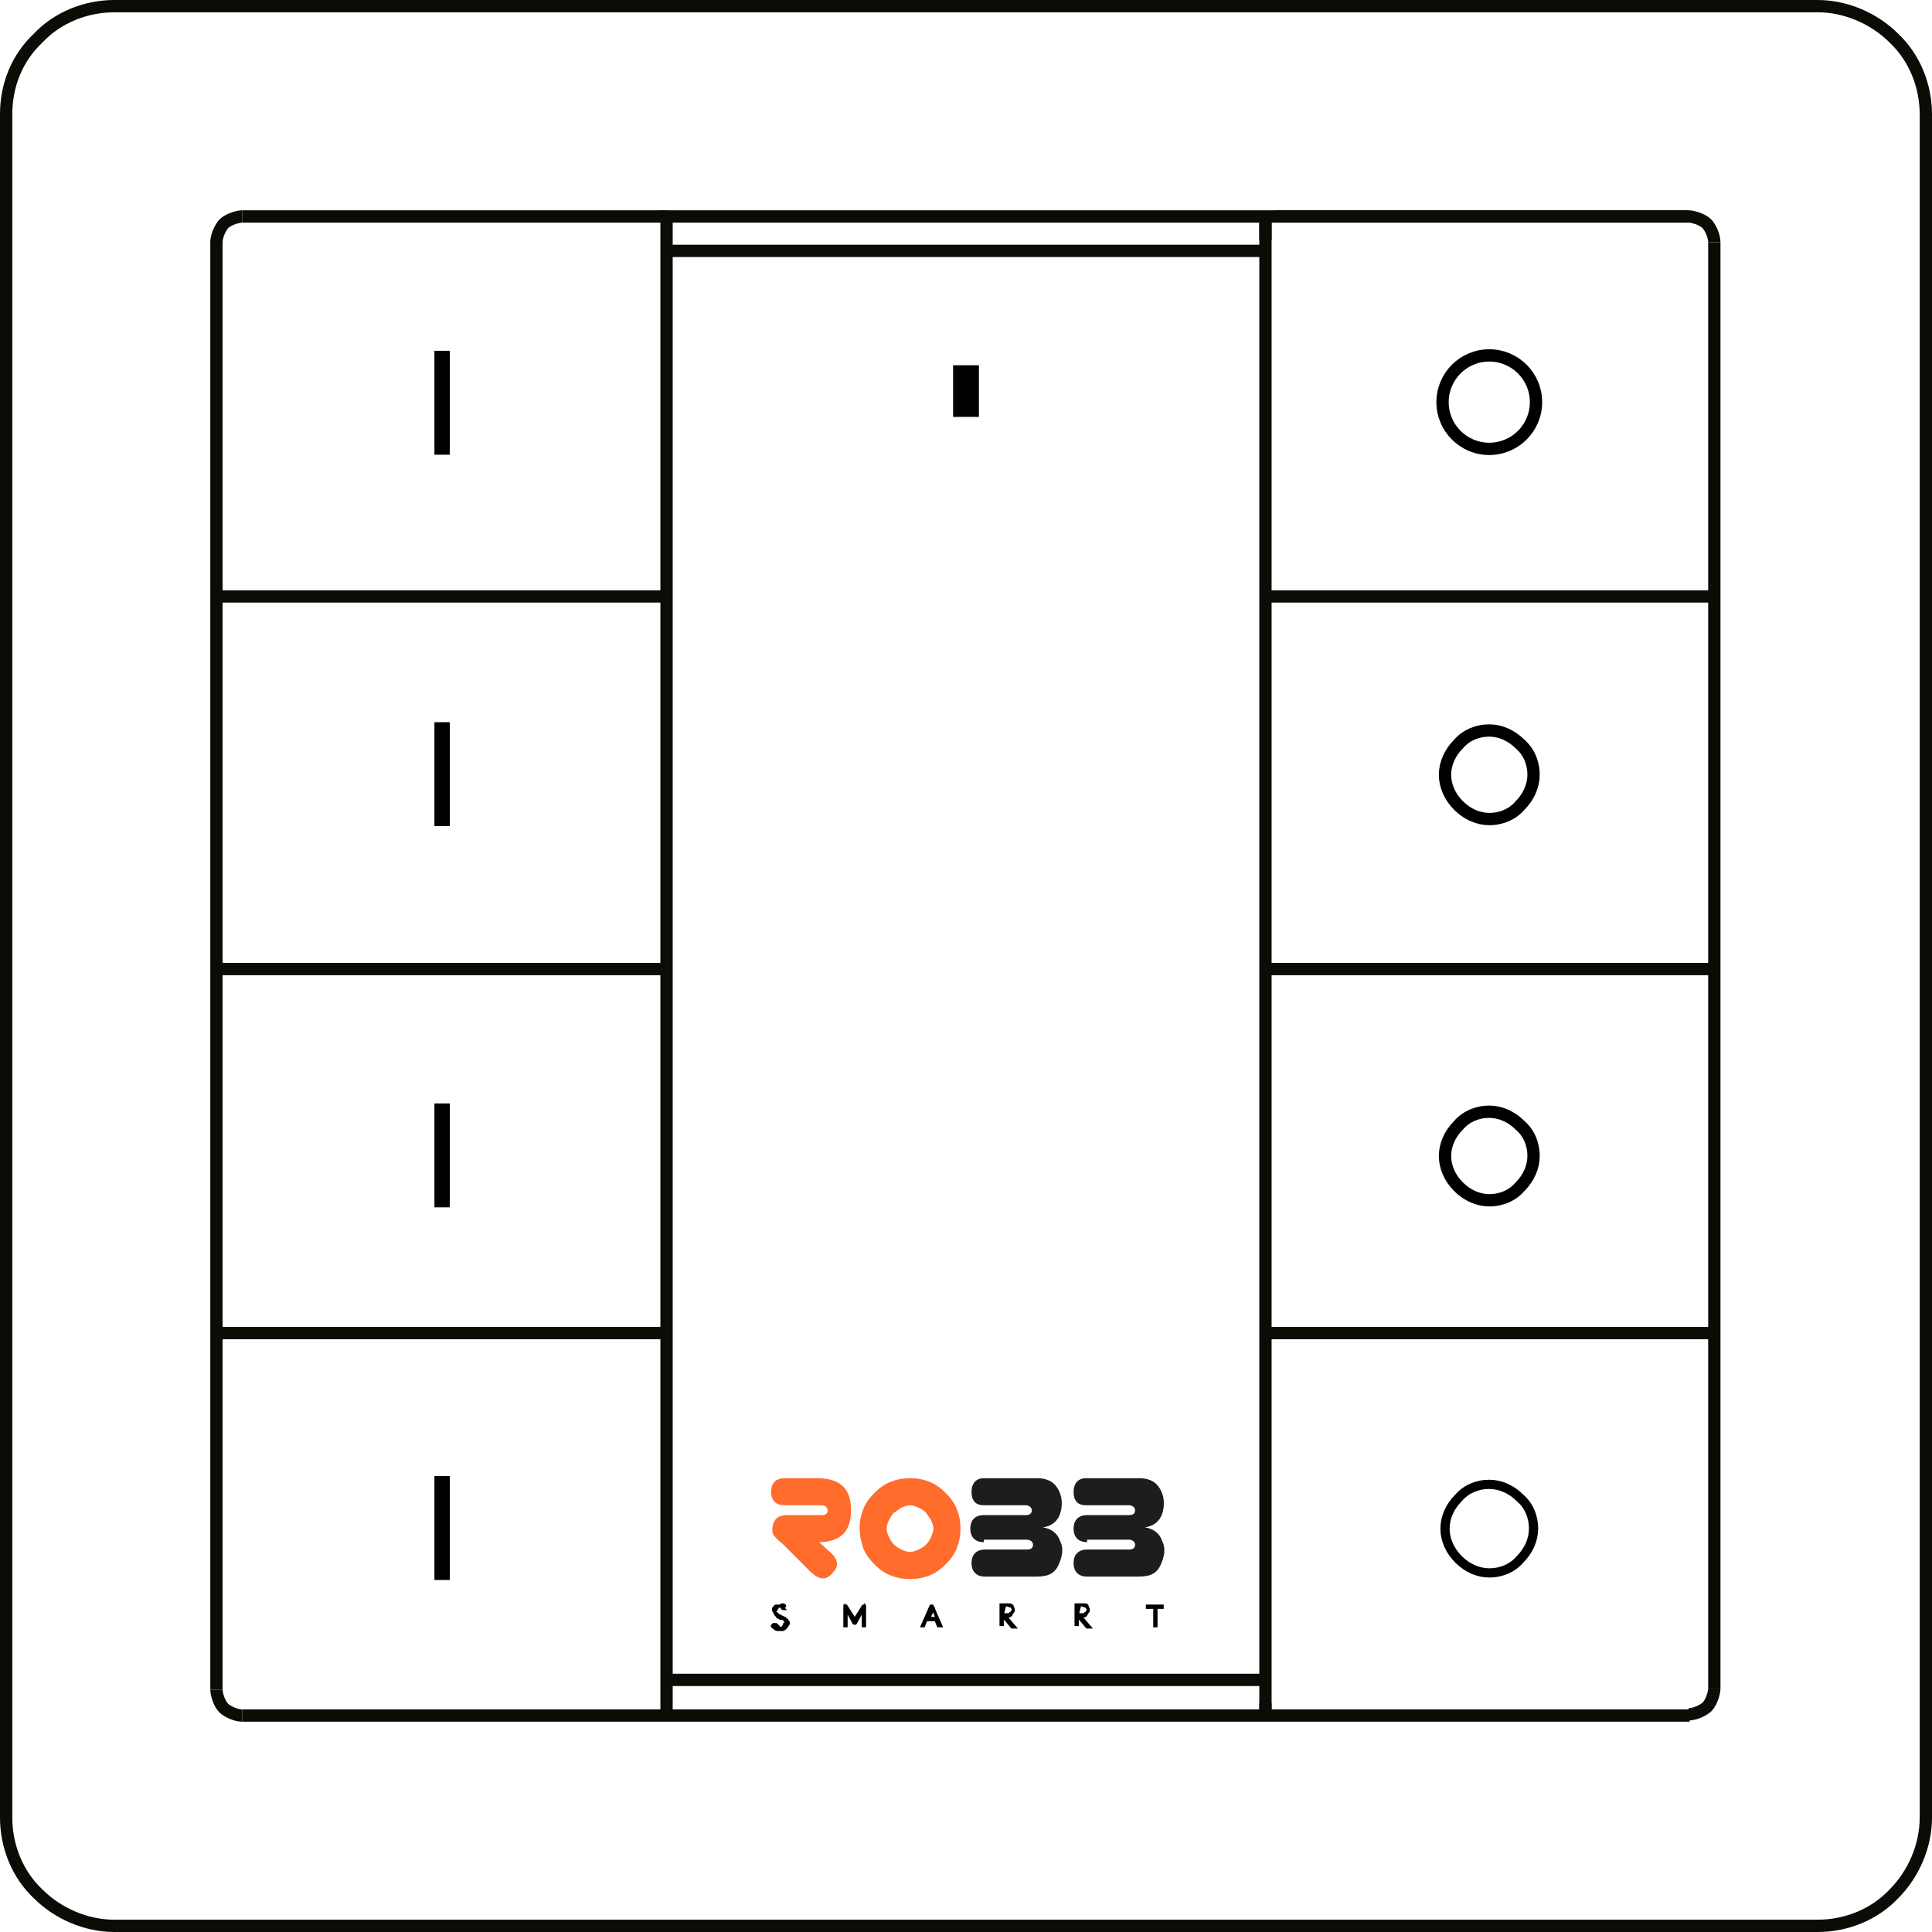
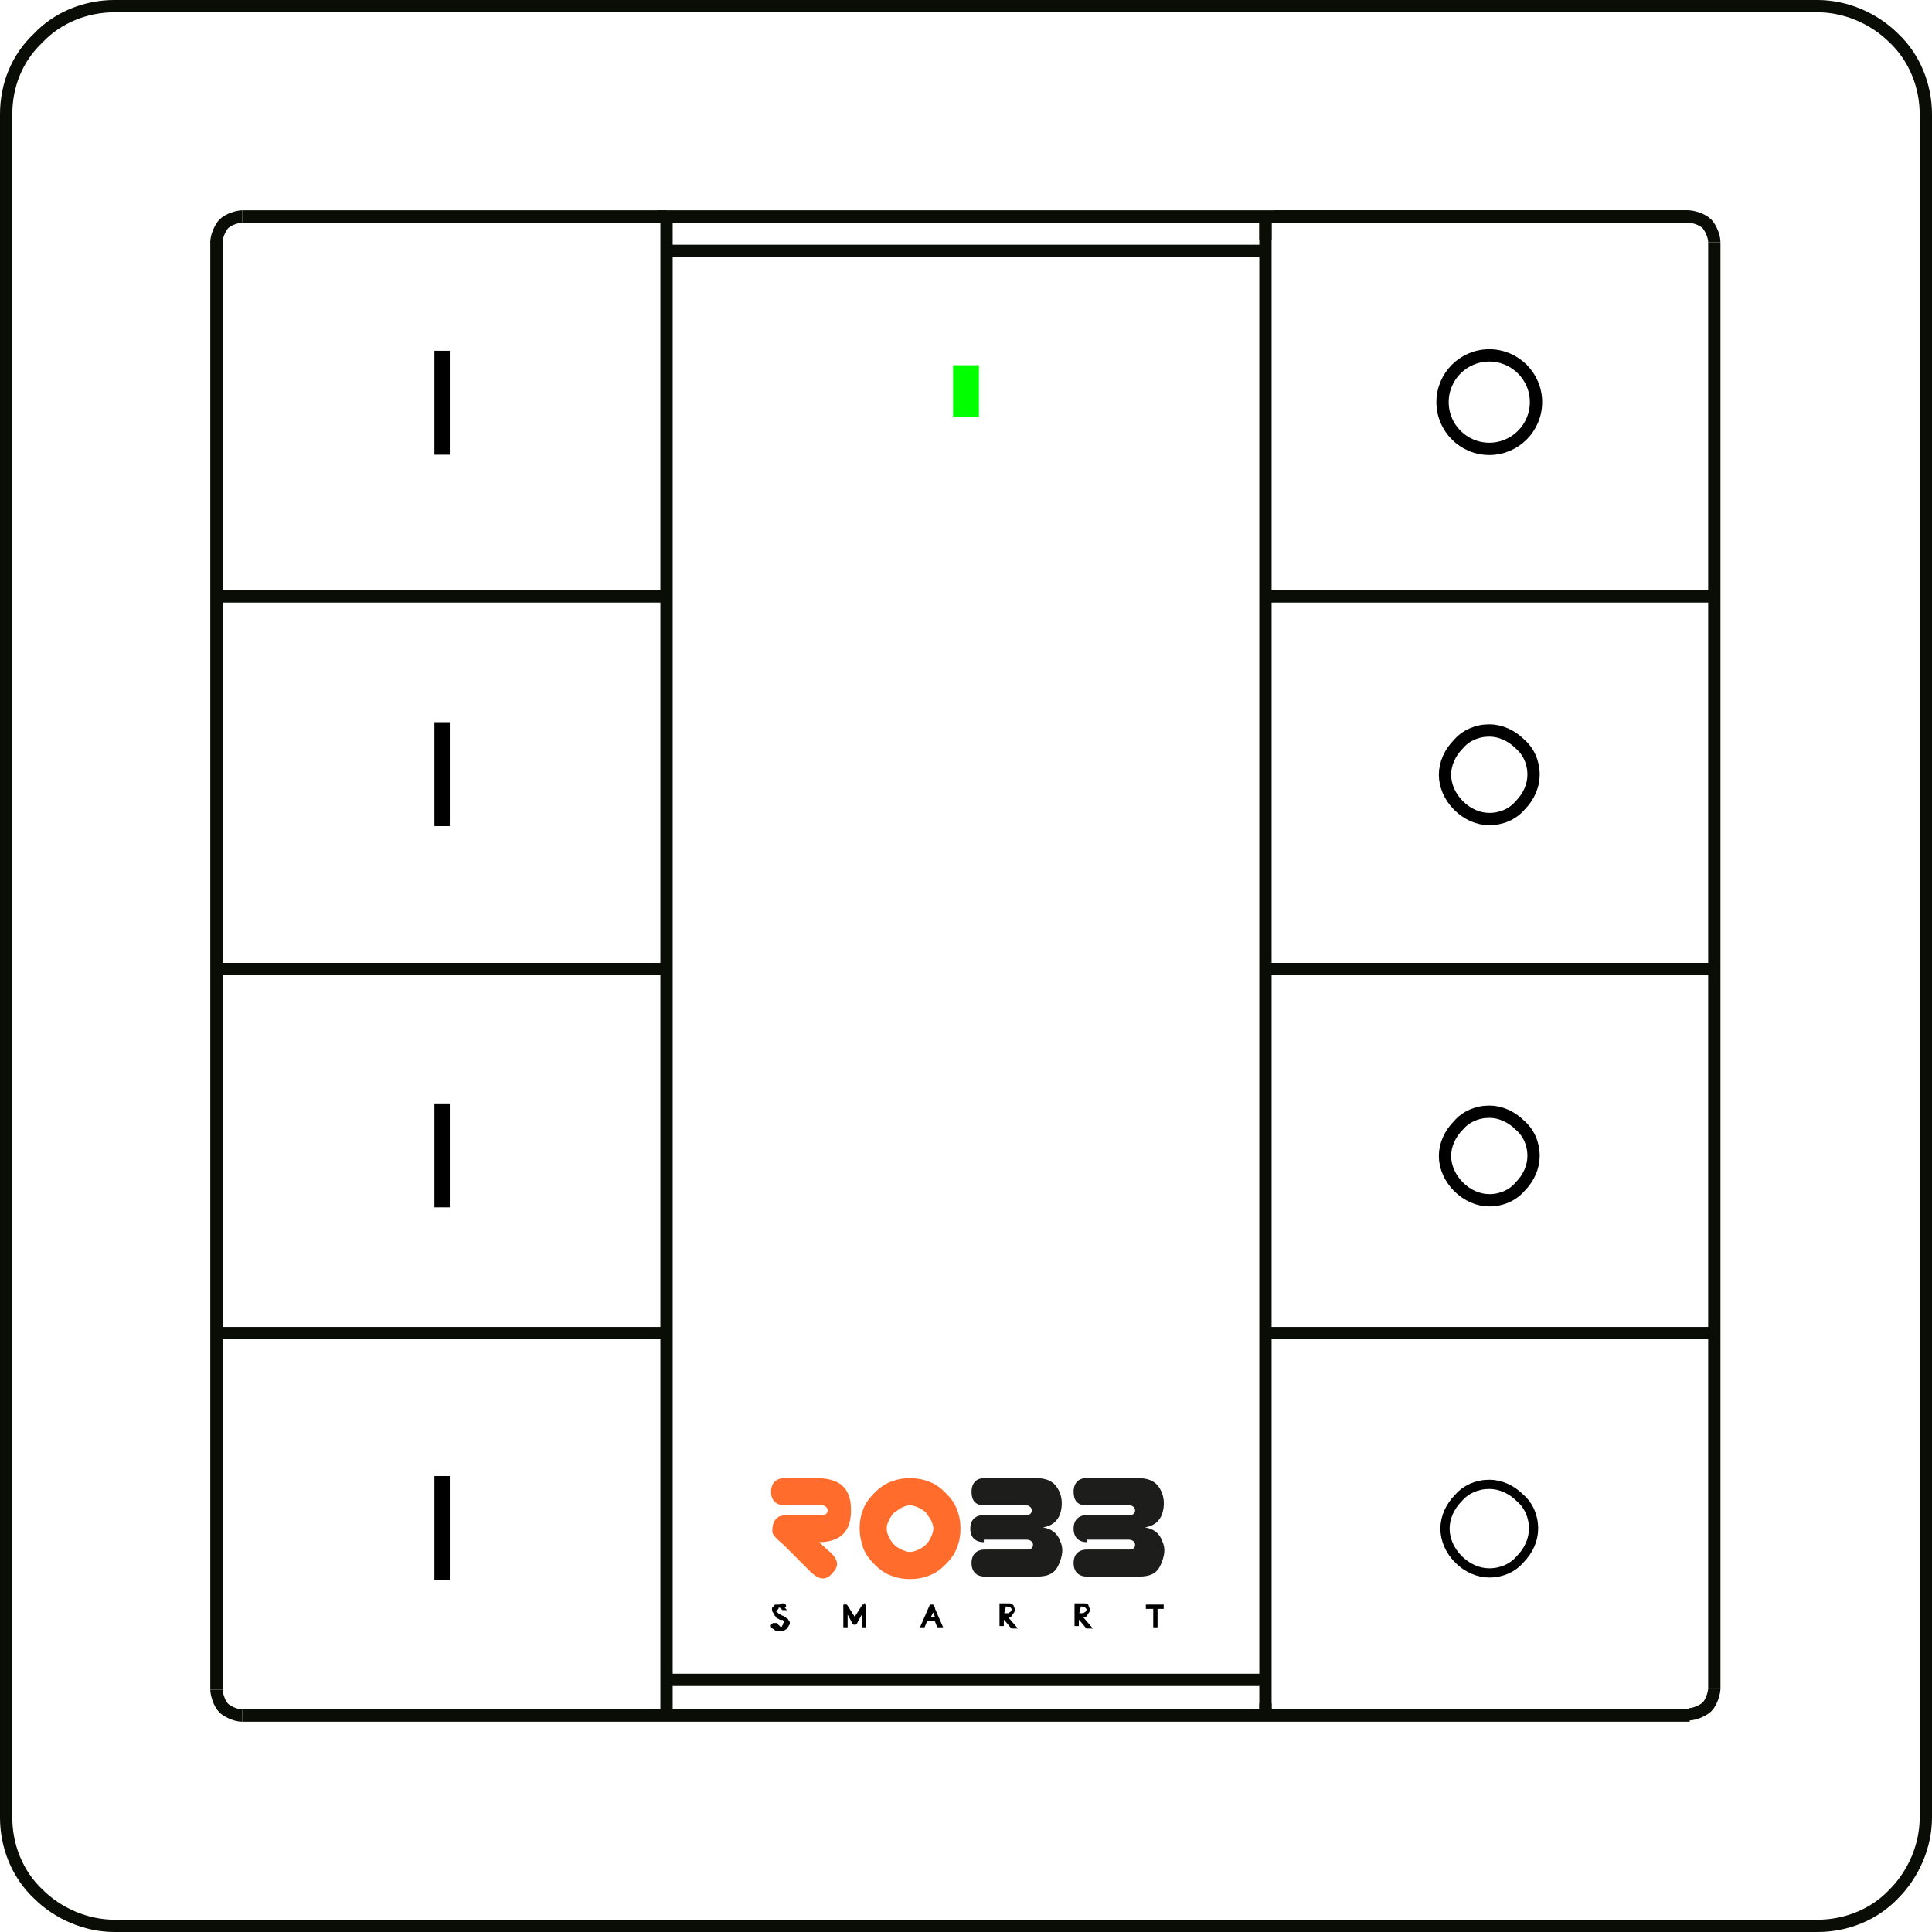
<svg xmlns="http://www.w3.org/2000/svg" version="1.1" id="Laag_1" x="0px" y="0px" viewBox="0 0 157.1 157.1" style="enable-background:new 0 0 157.1 157.1;" xml:space="preserve">
  <style type="text/css">
	.st0{fill:none;stroke:#0A0C06;stroke-linejoin:bevel;stroke-miterlimit:22.926;}
	.st1{fill:#1D1D1B;stroke:#000000;stroke-width:0.75;stroke-miterlimit:10;}
	.st2{fill:none;stroke:#000000;stroke-width:0.75;stroke-miterlimit:10;}
	.st3{fill:none;stroke:#000000;stroke-miterlimit:10;}
- 	.st4{fill:#FF6C2C;}
- 	.st5{fill:#1D1D1B;}
- 	.st6{fill:#1D1D1B;stroke:#000000;stroke-width:0.25;stroke-miterlimit:10;}
- 	.st7{stroke:#000000;stroke-width:0.25;stroke-miterlimit:10;}
- 	.st8{fill:none;stroke:#000000;stroke-miterlimit:22.926;}
+ 	.st4{fill:#02FF00;}
+ 	.st5{fill:#FF6C2C;}
+ 	.st6{fill:#1D1D1B;}
+ 	.st7{fill:#1D1D1B;stroke:#000000;stroke-width:0.25;stroke-miterlimit:10;}
+ 	.st8{stroke:#000000;stroke-width:0.25;stroke-miterlimit:10;}
+ 	.st9{fill:none;stroke:#000000;stroke-miterlimit:22.926;}
</style>
  <path class="st0" d="M9.3,0.5C7,0.5,4.7,1.4,3.1,3.1C1.4,4.7,0.5,6.9,0.5,9.3" />
  <path class="st0" d="M0.5,147.8c0,2.3,0.9,4.6,2.6,6.2c1.6,1.6,3.9,2.6,6.2,2.6" />
  <path class="st0" d="M156.6,9.3c0-2.3-0.9-4.6-2.6-6.2c-1.6-1.6-3.9-2.6-6.2-2.6" />
  <line class="st0" x1="147.8" y1="0.5" x2="9.3" y2="0.5" />
  <path class="st0" d="M147.8,156.6c2.3,0,4.6-0.9,6.2-2.6c1.6-1.6,2.6-3.9,2.6-6.2" />
  <line class="st0" x1="0.5" y1="9.3" x2="0.5" y2="147.8" />
  <line class="st0" x1="9.3" y1="156.6" x2="147.8" y2="156.6" />
  <line class="st0" x1="156.6" y1="147.8" x2="156.6" y2="9.3" />
  <path class="st0" d="M139.4,48.5c-12.2,0-30.4,0-36.5,0" />
  <path class="st0" d="M139.4,137.3c0-39.3,0-98.3,0-117.6" />
  <path class="st0" d="M19.7,139.5c39.1,0,98.2,0,117.7,0" />
  <path class="st0" d="M17.7,78.8c12.2,0,30.4,0,36.5,0" />
  <path class="st0" d="M54.2,108.4c-12.2,0-30.4,0-36.5,0" />
  <path class="st0" d="M137.3,139.4c0.6,0,1.3-0.4,1.5-0.6c0.4-0.4,0.6-1.2,0.6-1.5" />
  <path class="st0" d="M102.9,138.5c0,0.3,0,0.7,0,0.8" />
  <path class="st0" d="M102.9,17.6c0,44.3,0,99.7,0,121.8" />
  <path class="st0" d="M139.4,19.7c0-0.6-0.4-1.3-0.6-1.5c-0.4-0.4-1.2-0.6-1.5-0.6" />
  <path class="st0" d="M137.3,17.6c-11.2,0-28.1,0-33.7,0" />
  <path class="st0" d="M54.2,17.6c0,40.8,0,101.7,0,121.9" />
  <path class="st0" d="M54.2,20.4c16.2,0,40.4,0,48.4,0" />
  <path class="st0" d="M102.6,136.6c-16.1,0-40.2,0-48.2,0" />
  <path class="st0" d="M102.9,17.6c0,0.3,0,0.7,0,0.8" />
  <path class="st0" d="M102.9,18.4c0,0.4,0,0.9,0,1.1" />
  <path class="st0" d="M17.7,48.5c12.2,0,30.4,0,36.5,0" />
  <path class="st0" d="M17.6,137.4c0-39.4,0-98.5,0-117.8" />
  <path class="st0" d="M19.7,139.5c-0.6,0-1.3-0.4-1.5-0.6c-0.4-0.4-0.6-1.2-0.6-1.5" />
  <path class="st0" d="M17.6,19.7c0-0.6,0.4-1.3,0.6-1.5c0.4-0.4,1.2-0.6,1.5-0.6" />
  <path class="st0" d="M53.5,17.6c0.2,0,0.5,0,0.7,0" />
  <path class="st0" d="M139.4,78.8c-12.2,0-30.4,0-36.5,0" />
  <path class="st0" d="M102.9,108.4c12.2,0,30.4,0,36.5,0" />
  <path class="st0" d="M19.7,17.6c39.1,0,98.1,0,117.6,0" />
  <rect x="35.7" y="120.4" class="st1" width="0.5" height="7.7" />
  <rect x="35.7" y="90.1" class="st1" width="0.5" height="7.7" />
  <rect x="35.7" y="59.1" class="st1" width="0.5" height="7.7" />
  <rect x="35.7" y="28.9" class="st1" width="0.5" height="7.7" />
  <path class="st2" d="M118.6,126.8c0.7,0.7,1.6,1.1,2.5,1.1c1,0,1.9-0.4,2.5-1.1l0,0c0.7-0.7,1.1-1.6,1.1-2.5c0-1-0.4-1.9-1.1-2.5  l0,0c-0.7-0.7-1.6-1.1-2.5-1.1c-1,0-1.9,0.4-2.5,1.1l0,0c-0.7,0.7-1.1,1.6-1.1,2.5C117.5,125.2,117.9,126.1,118.6,126.8L118.6,126.8  z" />
  <path class="st3" d="M118.6,96.5c0.7,0.7,1.6,1.1,2.5,1.1c1,0,1.9-0.4,2.5-1.1l0,0c0.7-0.7,1.1-1.6,1.1-2.5c0-1-0.4-1.9-1.1-2.5l0,0  c-0.7-0.7-1.6-1.1-2.5-1.1c-1,0-1.9,0.4-2.5,1.1l0,0c-0.7,0.7-1.1,1.6-1.1,2.5S117.9,95.8,118.6,96.5L118.6,96.5z" />
  <path class="st3" d="M118.6,65.5c0.7,0.7,1.6,1.1,2.5,1.1c1,0,1.9-0.4,2.5-1.1l0,0c0.7-0.7,1.1-1.6,1.1-2.5c0-1-0.4-1.9-1.1-2.5l0,0  c-0.7-0.7-1.6-1.1-2.5-1.1c-1,0-1.9,0.4-2.5,1.1l0,0c-0.7,0.7-1.1,1.6-1.1,2.5S117.9,64.8,118.6,65.5L118.6,65.5z" />
-   <rect x="77.5" y="29.7" width="2.1" height="4.2" />
+   <rect x="77.5" y="29.7" class="st4" width="2.1" height="4.2" />
  <g>
-     <path class="st4" d="M69.2,122.8c0,1.7-0.8,2.5-2.4,2.6h-0.2l1,0.9c0.6,0.6,0.6,1.1,0.1,1.6c-0.5,0.6-1,0.6-1.7,0l-2.3-2.3   c-0.6-0.5-0.9-0.8-0.9-1.1c0-0.9,0.4-1.3,1.2-1.3h2.8c0.3,0,0.5-0.1,0.5-0.4c0-0.2-0.2-0.4-0.5-0.4h-3c-0.7,0-1.1-0.4-1.1-1.1   s0.4-1.1,1.1-1.1h2.9C68.4,120.3,69.2,121.1,69.2,122.8z" />
-     <path class="st4" d="M69.9,124.3c0-0.6,0.1-1.1,0.3-1.6c0.2-0.5,0.5-0.9,0.9-1.3s0.8-0.7,1.3-0.9c0.5-0.2,1-0.3,1.6-0.3   s1.1,0.1,1.6,0.3c0.5,0.2,0.9,0.5,1.3,0.9s0.7,0.8,0.9,1.3c0.2,0.5,0.3,1,0.3,1.6s-0.1,1.1-0.3,1.6c-0.2,0.5-0.5,0.9-0.9,1.3   s-0.8,0.7-1.3,0.9c-0.5,0.2-1,0.3-1.6,0.3s-1.1-0.1-1.6-0.3s-0.9-0.5-1.3-0.9s-0.7-0.8-0.9-1.3C70,125.3,69.9,124.8,69.9,124.3z    M72.1,124.3c0,0.3,0.1,0.5,0.2,0.7s0.2,0.4,0.4,0.6c0.2,0.2,0.4,0.3,0.6,0.4s0.5,0.2,0.7,0.2s0.5-0.1,0.7-0.2s0.4-0.2,0.6-0.4   c0.2-0.2,0.3-0.4,0.4-0.6s0.2-0.5,0.2-0.7s-0.1-0.5-0.2-0.7s-0.3-0.4-0.4-0.6c-0.2-0.2-0.4-0.3-0.6-0.4s-0.5-0.2-0.7-0.2   s-0.5,0.1-0.7,0.2s-0.4,0.3-0.6,0.4c-0.2,0.2-0.3,0.4-0.4,0.6S72.1,124,72.1,124.3z" />
-     <path class="st5" d="M80,125.4c-0.7,0-1.1-0.4-1.1-1.1s0.4-1.1,1.1-1.1h3.4c0.3,0,0.5-0.1,0.5-0.4c0-0.2-0.2-0.4-0.5-0.4H80   c-0.7,0-1-0.4-1-1.1s0.4-1.1,1-1.1h4.3c1,0,1.5,0.4,1.8,1s0.3,1.3,0.1,1.9c-0.2,0.6-0.7,1-1.4,1.1c0.7,0.1,1.2,0.5,1.4,1.1   c0.3,0.6,0.2,1.2-0.1,1.9c-0.3,0.7-0.8,1-1.8,1h-4.2c-0.7,0-1.1-0.4-1.1-1.1s0.4-1.1,1.1-1.1h3.4c0.3,0,0.5-0.1,0.5-0.4   c0-0.2-0.2-0.4-0.5-0.4H80C80,125.3,80,125.4,80,125.4z" />
-     <path class="st5" d="M88.4,125.4c-0.7,0-1.1-0.4-1.1-1.1s0.4-1.1,1.1-1.1h3.4c0.3,0,0.5-0.1,0.5-0.4c0-0.2-0.2-0.4-0.5-0.4h-3.5   c-0.7,0-1-0.4-1-1.1s0.4-1.1,1-1.1h4.3c1,0,1.5,0.4,1.8,1s0.3,1.3,0.1,1.9c-0.2,0.6-0.7,1-1.4,1.1c0.7,0.1,1.2,0.5,1.4,1.1   c0.3,0.6,0.2,1.2-0.1,1.9c-0.3,0.7-0.8,1-1.8,1h-4.2c-0.7,0-1.1-0.4-1.1-1.1s0.4-1.1,1.1-1.1h3.4c0.3,0,0.5-0.1,0.5-0.4   c0-0.2-0.2-0.4-0.5-0.4h-3.4C88.4,125.3,88.4,125.4,88.4,125.4z" />
+     <path class="st5" d="M69.2,122.8c0,1.7-0.8,2.5-2.4,2.6h-0.2l1,0.9c0.6,0.6,0.6,1.1,0.1,1.6c-0.5,0.6-1,0.6-1.7,0l-2.3-2.3   c-0.6-0.5-0.9-0.8-0.9-1.1c0-0.9,0.4-1.3,1.2-1.3h2.8c0.3,0,0.5-0.1,0.5-0.4c0-0.2-0.2-0.4-0.5-0.4h-3c-0.7,0-1.1-0.4-1.1-1.1   s0.4-1.1,1.1-1.1h2.9C68.4,120.3,69.2,121.1,69.2,122.8z" />
+     <path class="st5" d="M69.9,124.3c0-0.6,0.1-1.1,0.3-1.6c0.2-0.5,0.5-0.9,0.9-1.3s0.8-0.7,1.3-0.9c0.5-0.2,1-0.3,1.6-0.3   s1.1,0.1,1.6,0.3c0.5,0.2,0.9,0.5,1.3,0.9s0.7,0.8,0.9,1.3c0.2,0.5,0.3,1,0.3,1.6s-0.1,1.1-0.3,1.6c-0.2,0.5-0.5,0.9-0.9,1.3   s-0.8,0.7-1.3,0.9c-0.5,0.2-1,0.3-1.6,0.3s-1.1-0.1-1.6-0.3s-0.9-0.5-1.3-0.9s-0.7-0.8-0.9-1.3C70,125.3,69.9,124.8,69.9,124.3z    M72.1,124.3c0,0.3,0.1,0.5,0.2,0.7s0.2,0.4,0.4,0.6c0.2,0.2,0.4,0.3,0.6,0.4s0.5,0.2,0.7,0.2s0.5-0.1,0.7-0.2s0.4-0.2,0.6-0.4   c0.2-0.2,0.3-0.4,0.4-0.6s0.2-0.5,0.2-0.7s-0.1-0.5-0.2-0.7s-0.3-0.4-0.4-0.6c-0.2-0.2-0.4-0.3-0.6-0.4s-0.5-0.2-0.7-0.2   s-0.5,0.1-0.7,0.2s-0.4,0.3-0.6,0.4c-0.2,0.2-0.3,0.4-0.4,0.6S72.1,124,72.1,124.3z" />
+     <path class="st6" d="M80,125.4c-0.7,0-1.1-0.4-1.1-1.1s0.4-1.1,1.1-1.1h3.4c0.3,0,0.5-0.1,0.5-0.4c0-0.2-0.2-0.4-0.5-0.4H80   c-0.7,0-1-0.4-1-1.1s0.4-1.1,1-1.1h4.3c1,0,1.5,0.4,1.8,1s0.3,1.3,0.1,1.9c-0.2,0.6-0.7,1-1.4,1.1c0.7,0.1,1.2,0.5,1.4,1.1   c0.3,0.6,0.2,1.2-0.1,1.9c-0.3,0.7-0.8,1-1.8,1h-4.2c-0.7,0-1.1-0.4-1.1-1.1s0.4-1.1,1.1-1.1h3.4c0.3,0,0.5-0.1,0.5-0.4   c0-0.2-0.2-0.4-0.5-0.4H80C80,125.3,80,125.4,80,125.4z" />
+     <path class="st6" d="M88.4,125.4c-0.7,0-1.1-0.4-1.1-1.1s0.4-1.1,1.1-1.1h3.4c0.3,0,0.5-0.1,0.5-0.4c0-0.2-0.2-0.4-0.5-0.4h-3.5   c-0.7,0-1-0.4-1-1.1s0.4-1.1,1-1.1h4.3c1,0,1.5,0.4,1.8,1s0.3,1.3,0.1,1.9c-0.2,0.6-0.7,1-1.4,1.1c0.7,0.1,1.2,0.5,1.4,1.1   c0.3,0.6,0.2,1.2-0.1,1.9c-0.3,0.7-0.8,1-1.8,1h-4.2c-0.7,0-1.1-0.4-1.1-1.1s0.4-1.1,1.1-1.1h3.4c0.3,0,0.5-0.1,0.5-0.4   c0-0.2-0.2-0.4-0.5-0.4h-3.4C88.4,125.3,88.4,125.4,88.4,125.4z" />
    <g>
-       <path class="st6" d="M63.7,130.8C63.7,130.8,63.6,130.8,63.7,130.8C63.6,130.8,63.6,130.8,63.7,130.8l-0.1-0.1    c-0.1,0-0.1-0.1-0.1-0.1c-0.1,0-0.1,0-0.2,0c-0.1,0-0.1,0-0.2,0c-0.1,0-0.1,0.1-0.1,0.1c-0.1,0.1-0.1,0.1-0.1,0.1    c0,0.1,0,0.1,0,0.1s0,0.1,0.1,0.2c0,0.1,0.1,0.1,0.1,0.1c0.1,0,0.1,0.1,0.1,0.1c0.1,0,0.1,0.1,0.2,0.1c0.1,0,0.1,0.1,0.2,0.1    s0.1,0.1,0.1,0.1c0.1,0.1,0.1,0.1,0.1,0.1c0,0.1,0.1,0.1,0.1,0.2c0,0.1,0,0.2-0.1,0.2c0,0.1-0.1,0.1-0.1,0.2s-0.1,0.1-0.2,0.1    c-0.1,0-0.2,0.1-0.2,0.1c-0.1,0-0.2,0-0.3-0.1s-0.2-0.1-0.2-0.2l0.1-0.1c0,0,0,0,0.1,0c0,0,0,0,0.1,0c0,0,0,0,0.1,0.1l0.1,0.1    l0.1,0.1c0.1,0,0.1,0,0.1,0.1c0.1,0,0.1,0,0.1,0c0.1,0,0.1,0,0.2-0.1c0.1,0,0.1-0.1,0.1-0.1c0.1-0.1,0.1-0.1,0.1-0.1    c0-0.1,0.1-0.1,0.1-0.2c0-0.1,0-0.1-0.1-0.2c0-0.1-0.1-0.1-0.1-0.1c-0.1,0-0.1-0.1-0.1-0.1c-0.2,0-0.3,0-0.3,0    c-0.1,0-0.1-0.1-0.2-0.1c-0.1,0-0.1-0.1-0.1-0.1c-0.1-0.1-0.1-0.1-0.1-0.1c0-0.1-0.1-0.1-0.1-0.2s0-0.1,0.1-0.2    c0-0.1,0.1-0.1,0.1-0.2s0.1-0.1,0.2-0.1c0.1,0,0.1-0.1,0.2-0.1s0.2,0,0.2,0.1C63.6,130.7,63.6,130.7,63.7,130.8L63.7,130.8z" />
-       <path class="st6" d="M69.5,131.7L69.5,131.7L69.5,131.7l0.7-1.1l0,0l0,0h0.1v1.6h-0.1v-1.3c0,0,0,0,0-0.1l-0.6,1.1    c0,0,0,0.1-0.1,0.1l0,0c0,0-0.1,0-0.1-0.1l-0.6-1.1c0,0,0,0,0,0.1v1.3h-0.1v-1.6h0.1l0,0l0,0L69.5,131.7L69.5,131.7z" />
-       <path class="st7" d="M76.5,132.2L76.5,132.2c-0.1,0-0.1,0-0.2,0l0,0l-0.2-0.5h-0.8l-0.2,0.5l0,0c0,0,0,0-0.1,0h0l0.7-1.6h0.1    L76.5,132.2z M75.5,131.6h0.7l-0.3-0.8v-0.1l0,0l0,0v0.1L75.5,131.6z" />
-       <path class="st6" d="M81.5,131.4v0.7h-0.1v-1.6h0.4c0.2,0,0.3,0.1,0.4,0.1s0.2,0.2,0.2,0.3s0,0.1-0.1,0.2c0,0.1-0.1,0.1-0.1,0.2    c-0.1,0.1-0.1,0.1-0.2,0.1s-0.1,0.1-0.2,0.1l0.1,0.1l0.6,0.7h-0.1c0,0,0,0-0.1,0l0,0l-0.5-0.6l-0.1-0.1h-0.1L81.5,131.4    L81.5,131.4z M81.5,131.3h0.3c0.1,0,0.2,0,0.2,0c0.1,0,0.1-0.1,0.2-0.1c0.1-0.1,0.1-0.1,0.1-0.1c0-0.1,0.1-0.1,0.1-0.2    c0-0.1-0.1-0.2-0.1-0.3c-0.1-0.1-0.2-0.1-0.3-0.1h-0.3L81.5,131.3L81.5,131.3z" />
-       <path class="st6" d="M87.6,131.4v0.7h-0.1v-1.6h0.4c0.2,0,0.3,0.1,0.4,0.1c0.1,0.1,0.2,0.2,0.2,0.3s0,0.1-0.1,0.2    c0,0.1-0.1,0.1-0.1,0.2c-0.1,0.1-0.1,0.1-0.2,0.1s-0.1,0.1-0.2,0.1l0.1,0.1l0.6,0.7h-0.1c0,0,0,0-0.1,0l0,0l-0.5-0.6l-0.1-0.1    h-0.1L87.6,131.4L87.6,131.4z M87.6,131.3h0.3c0.1,0,0.2,0,0.2,0c0.1,0,0.1-0.1,0.2-0.1c0.1-0.1,0.1-0.1,0.1-0.1    c0-0.1,0.1-0.1,0.1-0.2c0-0.1-0.1-0.2-0.1-0.3s-0.2-0.1-0.3-0.1h-0.3L87.6,131.3L87.6,131.3z" />
-       <path class="st6" d="M94.5,130.6v0.1H94v1.5h-0.1v-1.5h-0.6v-0.1H94.5z" />
+       <path class="st7" d="M63.7,130.8C63.7,130.8,63.6,130.8,63.7,130.8C63.6,130.8,63.6,130.8,63.7,130.8l-0.1-0.1    c-0.1,0-0.1-0.1-0.1-0.1c-0.1,0-0.1,0-0.2,0c-0.1,0-0.1,0-0.2,0c-0.1,0-0.1,0.1-0.1,0.1c-0.1,0.1-0.1,0.1-0.1,0.1    c0,0.1,0,0.1,0,0.1s0,0.1,0.1,0.2c0,0.1,0.1,0.1,0.1,0.1c0.1,0,0.1,0.1,0.1,0.1c0.1,0,0.1,0.1,0.2,0.1c0.1,0,0.1,0.1,0.2,0.1    s0.1,0.1,0.1,0.1c0.1,0.1,0.1,0.1,0.1,0.1c0,0.1,0.1,0.1,0.1,0.2c0,0.1,0,0.2-0.1,0.2c0,0.1-0.1,0.1-0.1,0.2s-0.1,0.1-0.2,0.1    c-0.1,0-0.2,0.1-0.2,0.1c-0.1,0-0.2,0-0.3-0.1s-0.2-0.1-0.2-0.2l0.1-0.1c0,0,0,0,0.1,0c0,0,0,0,0.1,0c0,0,0,0,0.1,0.1l0.1,0.1    l0.1,0.1c0.1,0,0.1,0,0.1,0.1c0.1,0,0.1,0,0.1,0c0.1,0,0.1,0,0.2-0.1c0.1,0,0.1-0.1,0.1-0.1c0.1-0.1,0.1-0.1,0.1-0.1    c0-0.1,0.1-0.1,0.1-0.2c0-0.1,0-0.1-0.1-0.2c0-0.1-0.1-0.1-0.1-0.1c-0.1,0-0.1-0.1-0.1-0.1c-0.2,0-0.3,0-0.3,0    c-0.1,0-0.1-0.1-0.2-0.1c-0.1,0-0.1-0.1-0.1-0.1c-0.1-0.1-0.1-0.1-0.1-0.1c0-0.1-0.1-0.1-0.1-0.2s0-0.1,0.1-0.2    c0-0.1,0.1-0.1,0.1-0.2s0.1-0.1,0.2-0.1c0.1,0,0.1-0.1,0.2-0.1s0.2,0,0.2,0.1C63.6,130.7,63.6,130.7,63.7,130.8L63.7,130.8z" />
+       <path class="st7" d="M69.5,131.7L69.5,131.7L69.5,131.7l0.7-1.1l0,0l0,0h0.1v1.6h-0.1v-1.3c0,0,0,0,0-0.1l-0.6,1.1    c0,0,0,0.1-0.1,0.1l0,0c0,0-0.1,0-0.1-0.1l-0.6-1.1c0,0,0,0,0,0.1v1.3h-0.1v-1.6h0.1l0,0l0,0L69.5,131.7L69.5,131.7z" />
+       <path class="st8" d="M76.5,132.2L76.5,132.2c-0.1,0-0.1,0-0.2,0l0,0l-0.2-0.5h-0.8l-0.2,0.5l0,0c0,0,0,0-0.1,0l0,0l0.7-1.6h0.1    L76.5,132.2z M75.5,131.6h0.7l-0.3-0.8v-0.1l0,0l0,0v0.1L75.5,131.6z" />
+       <path class="st7" d="M81.5,131.4v0.7h-0.1v-1.6h0.4c0.2,0,0.3,0.1,0.4,0.1s0.2,0.2,0.2,0.3s0,0.1-0.1,0.2c0,0.1-0.1,0.1-0.1,0.2    c-0.1,0.1-0.1,0.1-0.2,0.1s-0.1,0.1-0.2,0.1l0.1,0.1l0.6,0.7h-0.1c0,0,0,0-0.1,0l0,0l-0.5-0.6l-0.1-0.1h-0.1L81.5,131.4    L81.5,131.4z M81.5,131.3h0.3c0.1,0,0.2,0,0.2,0c0.1,0,0.1-0.1,0.2-0.1c0.1-0.1,0.1-0.1,0.1-0.1c0-0.1,0.1-0.1,0.1-0.2    c0-0.1-0.1-0.2-0.1-0.3c-0.1-0.1-0.2-0.1-0.3-0.1h-0.3L81.5,131.3L81.5,131.3z" />
+       <path class="st7" d="M87.6,131.4v0.7h-0.1v-1.6h0.4c0.2,0,0.3,0.1,0.4,0.1c0.1,0.1,0.2,0.2,0.2,0.3s0,0.1-0.1,0.2    c0,0.1-0.1,0.1-0.1,0.2c-0.1,0.1-0.1,0.1-0.2,0.1s-0.1,0.1-0.2,0.1l0.1,0.1l0.6,0.7h-0.1c0,0,0,0-0.1,0l0,0l-0.5-0.6l-0.1-0.1    h-0.1L87.6,131.4L87.6,131.4z M87.6,131.3h0.3c0.1,0,0.2,0,0.2,0c0.1,0,0.1-0.1,0.2-0.1c0.1-0.1,0.1-0.1,0.1-0.1    c0-0.1,0.1-0.1,0.1-0.2c0-0.1-0.1-0.2-0.1-0.3s-0.2-0.1-0.3-0.1h-0.3L87.6,131.3L87.6,131.3z" />
+       <path class="st7" d="M94.5,130.6v0.1H94v1.5h-0.1v-1.5h-0.6v-0.1H94.5z" />
    </g>
  </g>
-   <circle class="st8" cx="121.1" cy="32.7" r="3.8" />
+   <circle class="st9" cx="121.1" cy="32.7" r="3.8" />
</svg>
